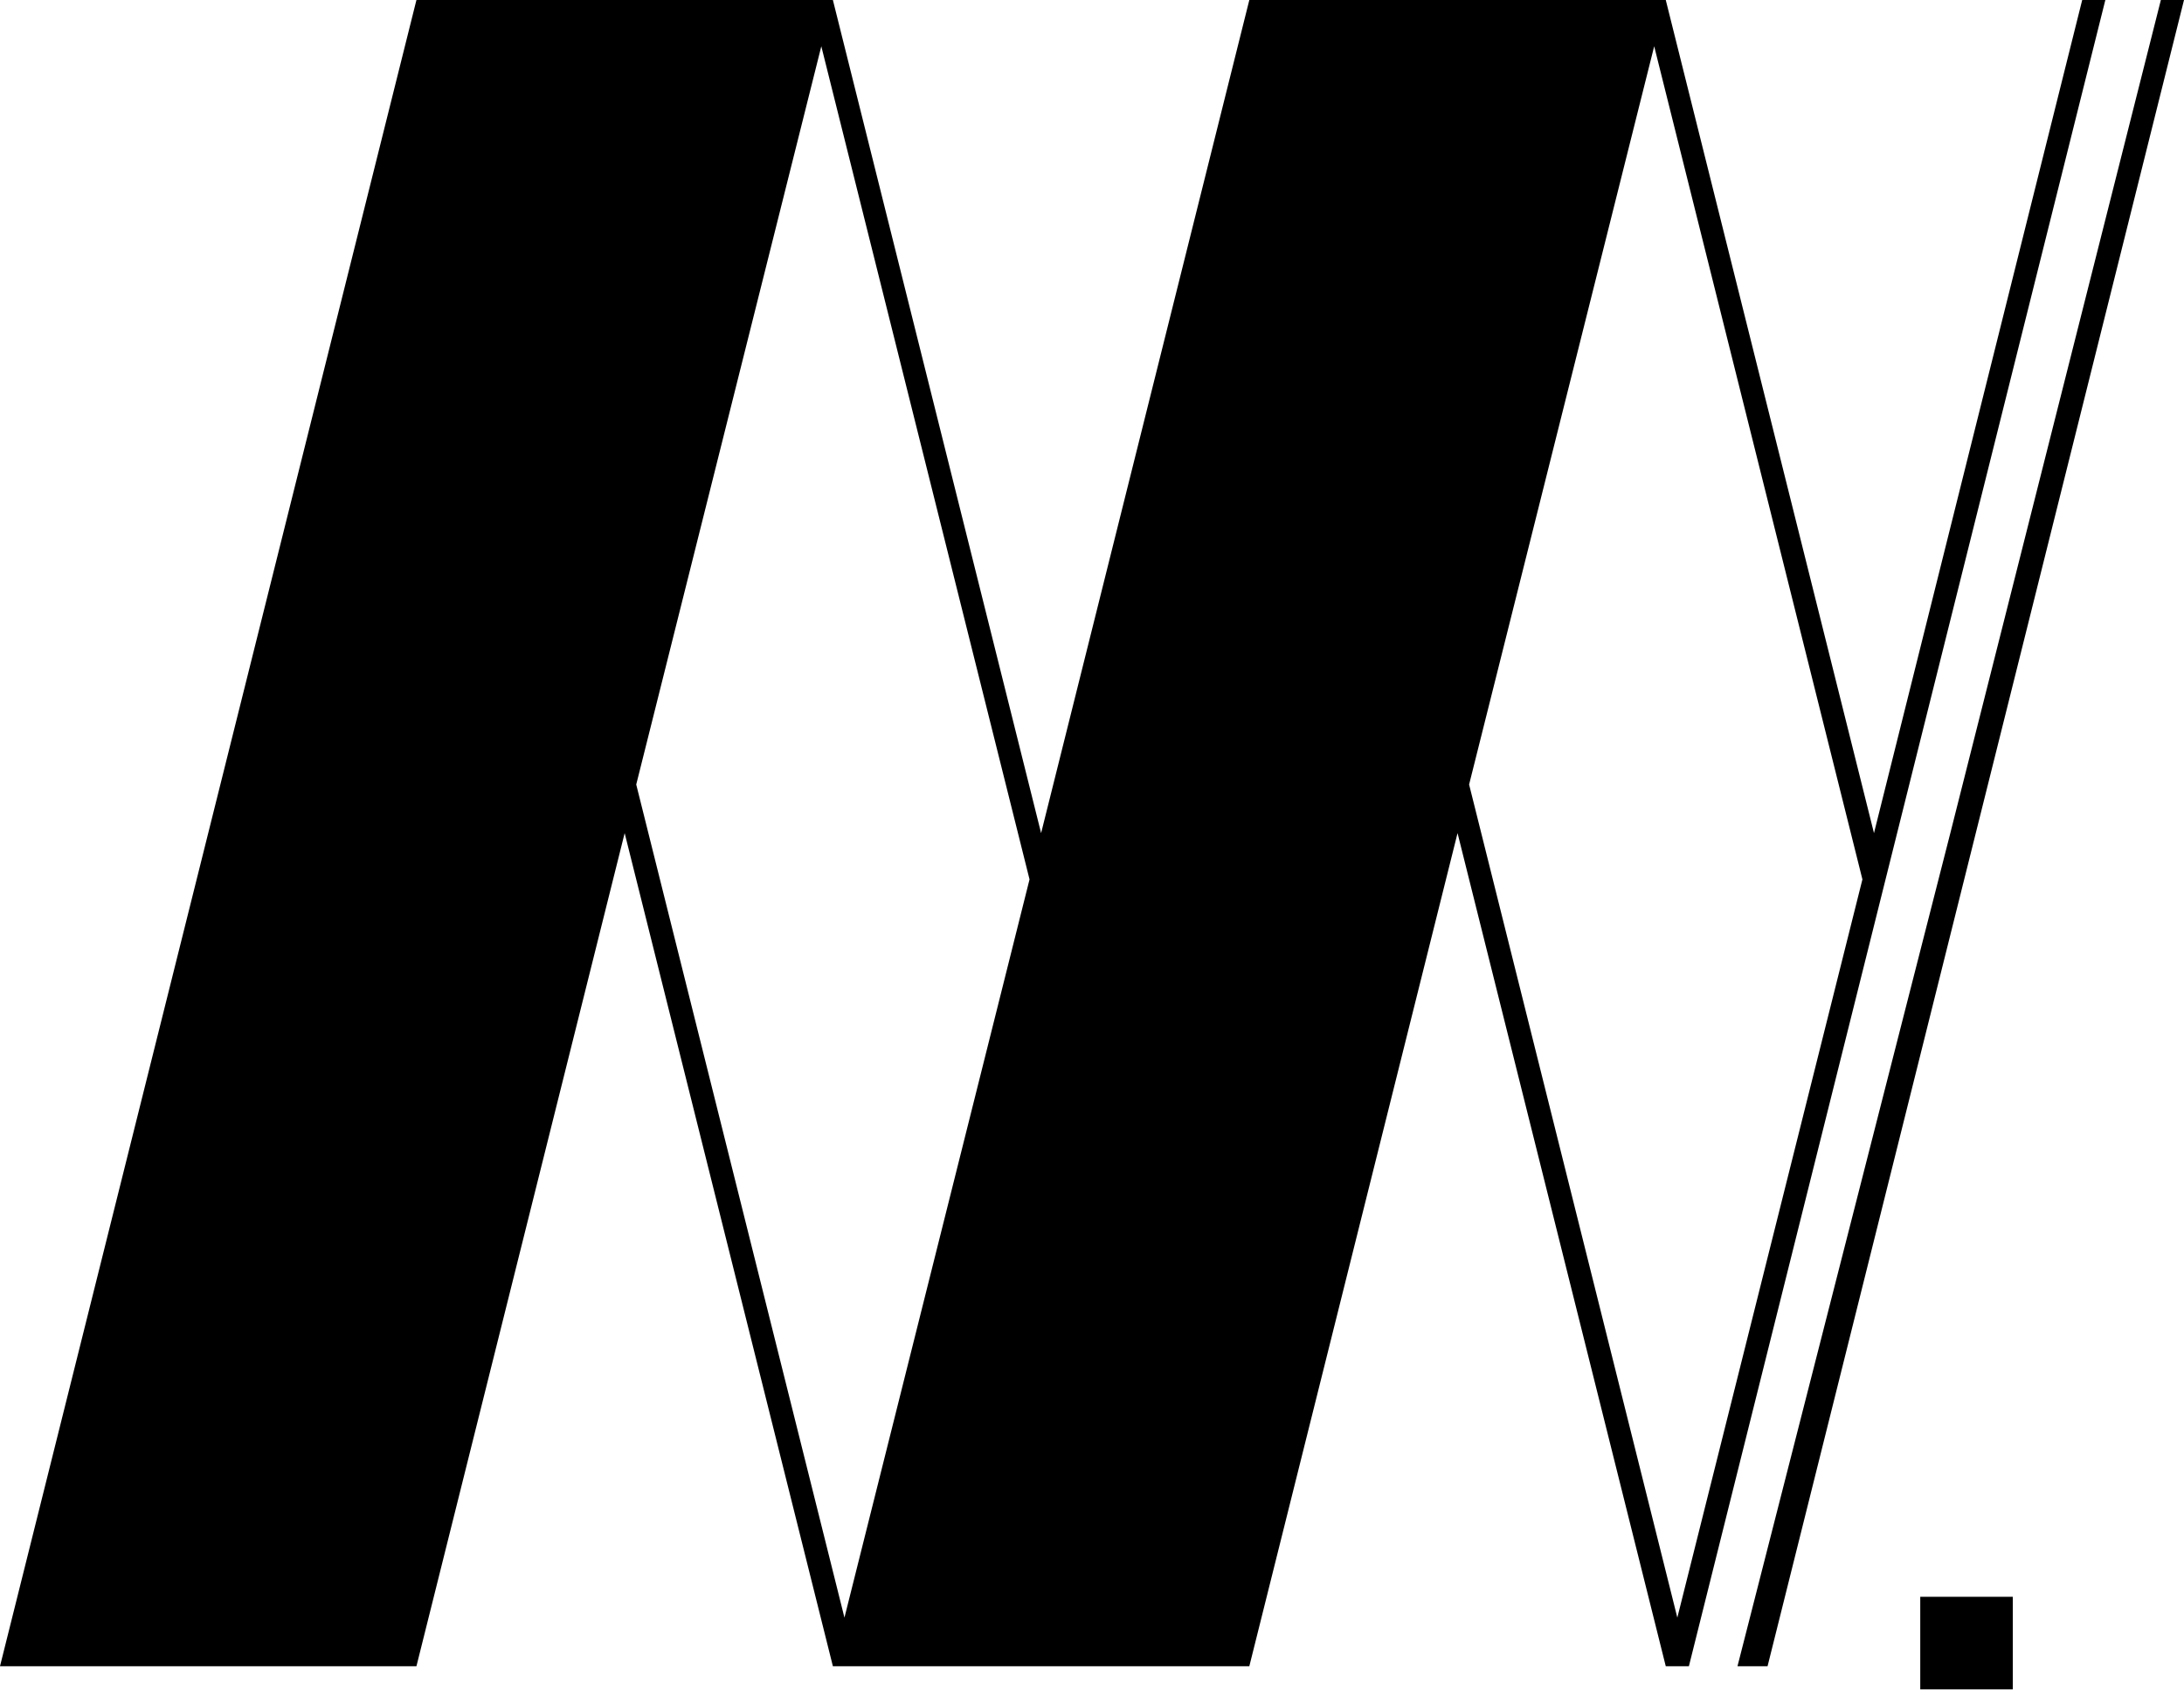
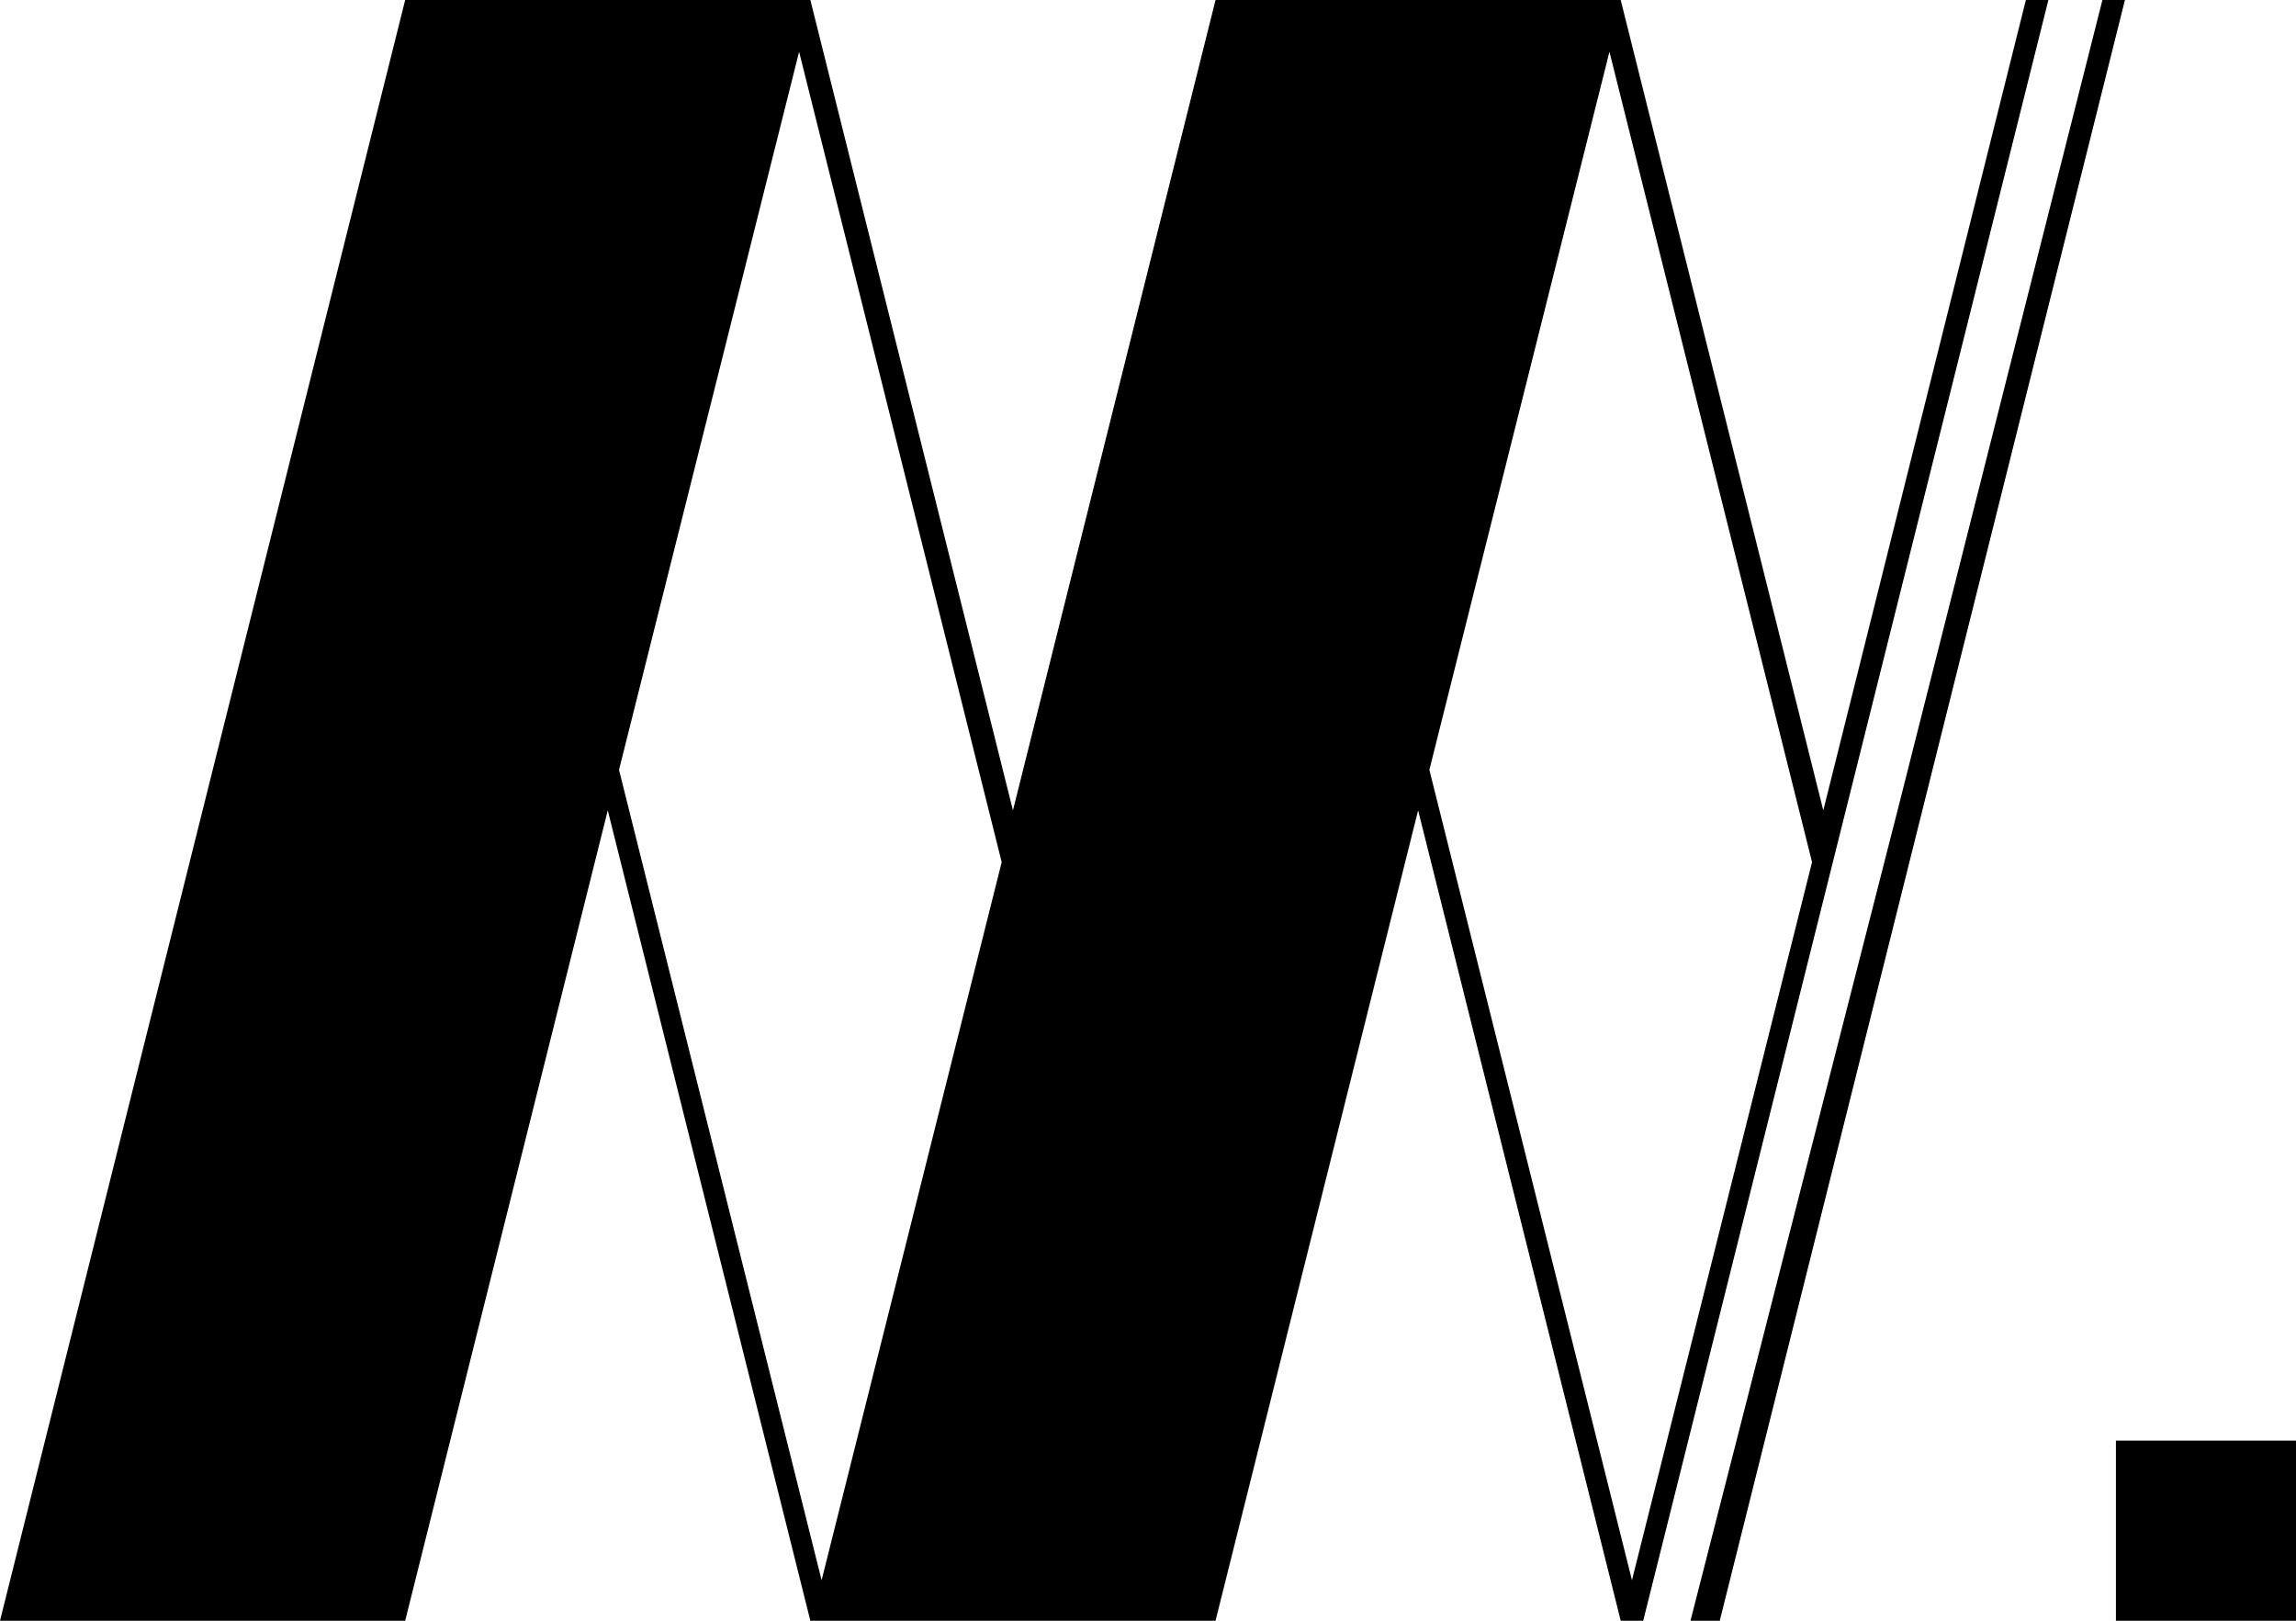
- <svg xmlns="http://www.w3.org/2000/svg" viewBox="0 0 94.4 73">
-   <path d="M90 0l-9 36-9-36H54l-9 36-9-36H18L0 72h18l9-36 9 36h18l9-36 9 36h1L91 0h-1zM36.5 69.9l-9-36 8-31.9 9 36-8 31.9zm36 0l-9-36 8-31.9 9 36-8 31.9zM93.4 0l-9.1 36-9.2 36h1.3l18-72zM83 69h4v4h-4z" />
+ <svg xmlns="http://www.w3.org/2000/svg" viewBox="0 0 102 72">
+   <path d="M90 0l-9 36-9-36H54l-9 36-9-36H18L0 72h18l9-36 9 36h18l9-36 9 36h1L91 0h-1zM36.5 70.2l-9-36 8-31.9 9 36-8 31.9zm36 0l-9-36 8-31.9 9 36-8 31.9zM93.4 0l-9.1 36-9.2 36h1.3l18-72zM94 64h8v8h-8z" />
</svg>
